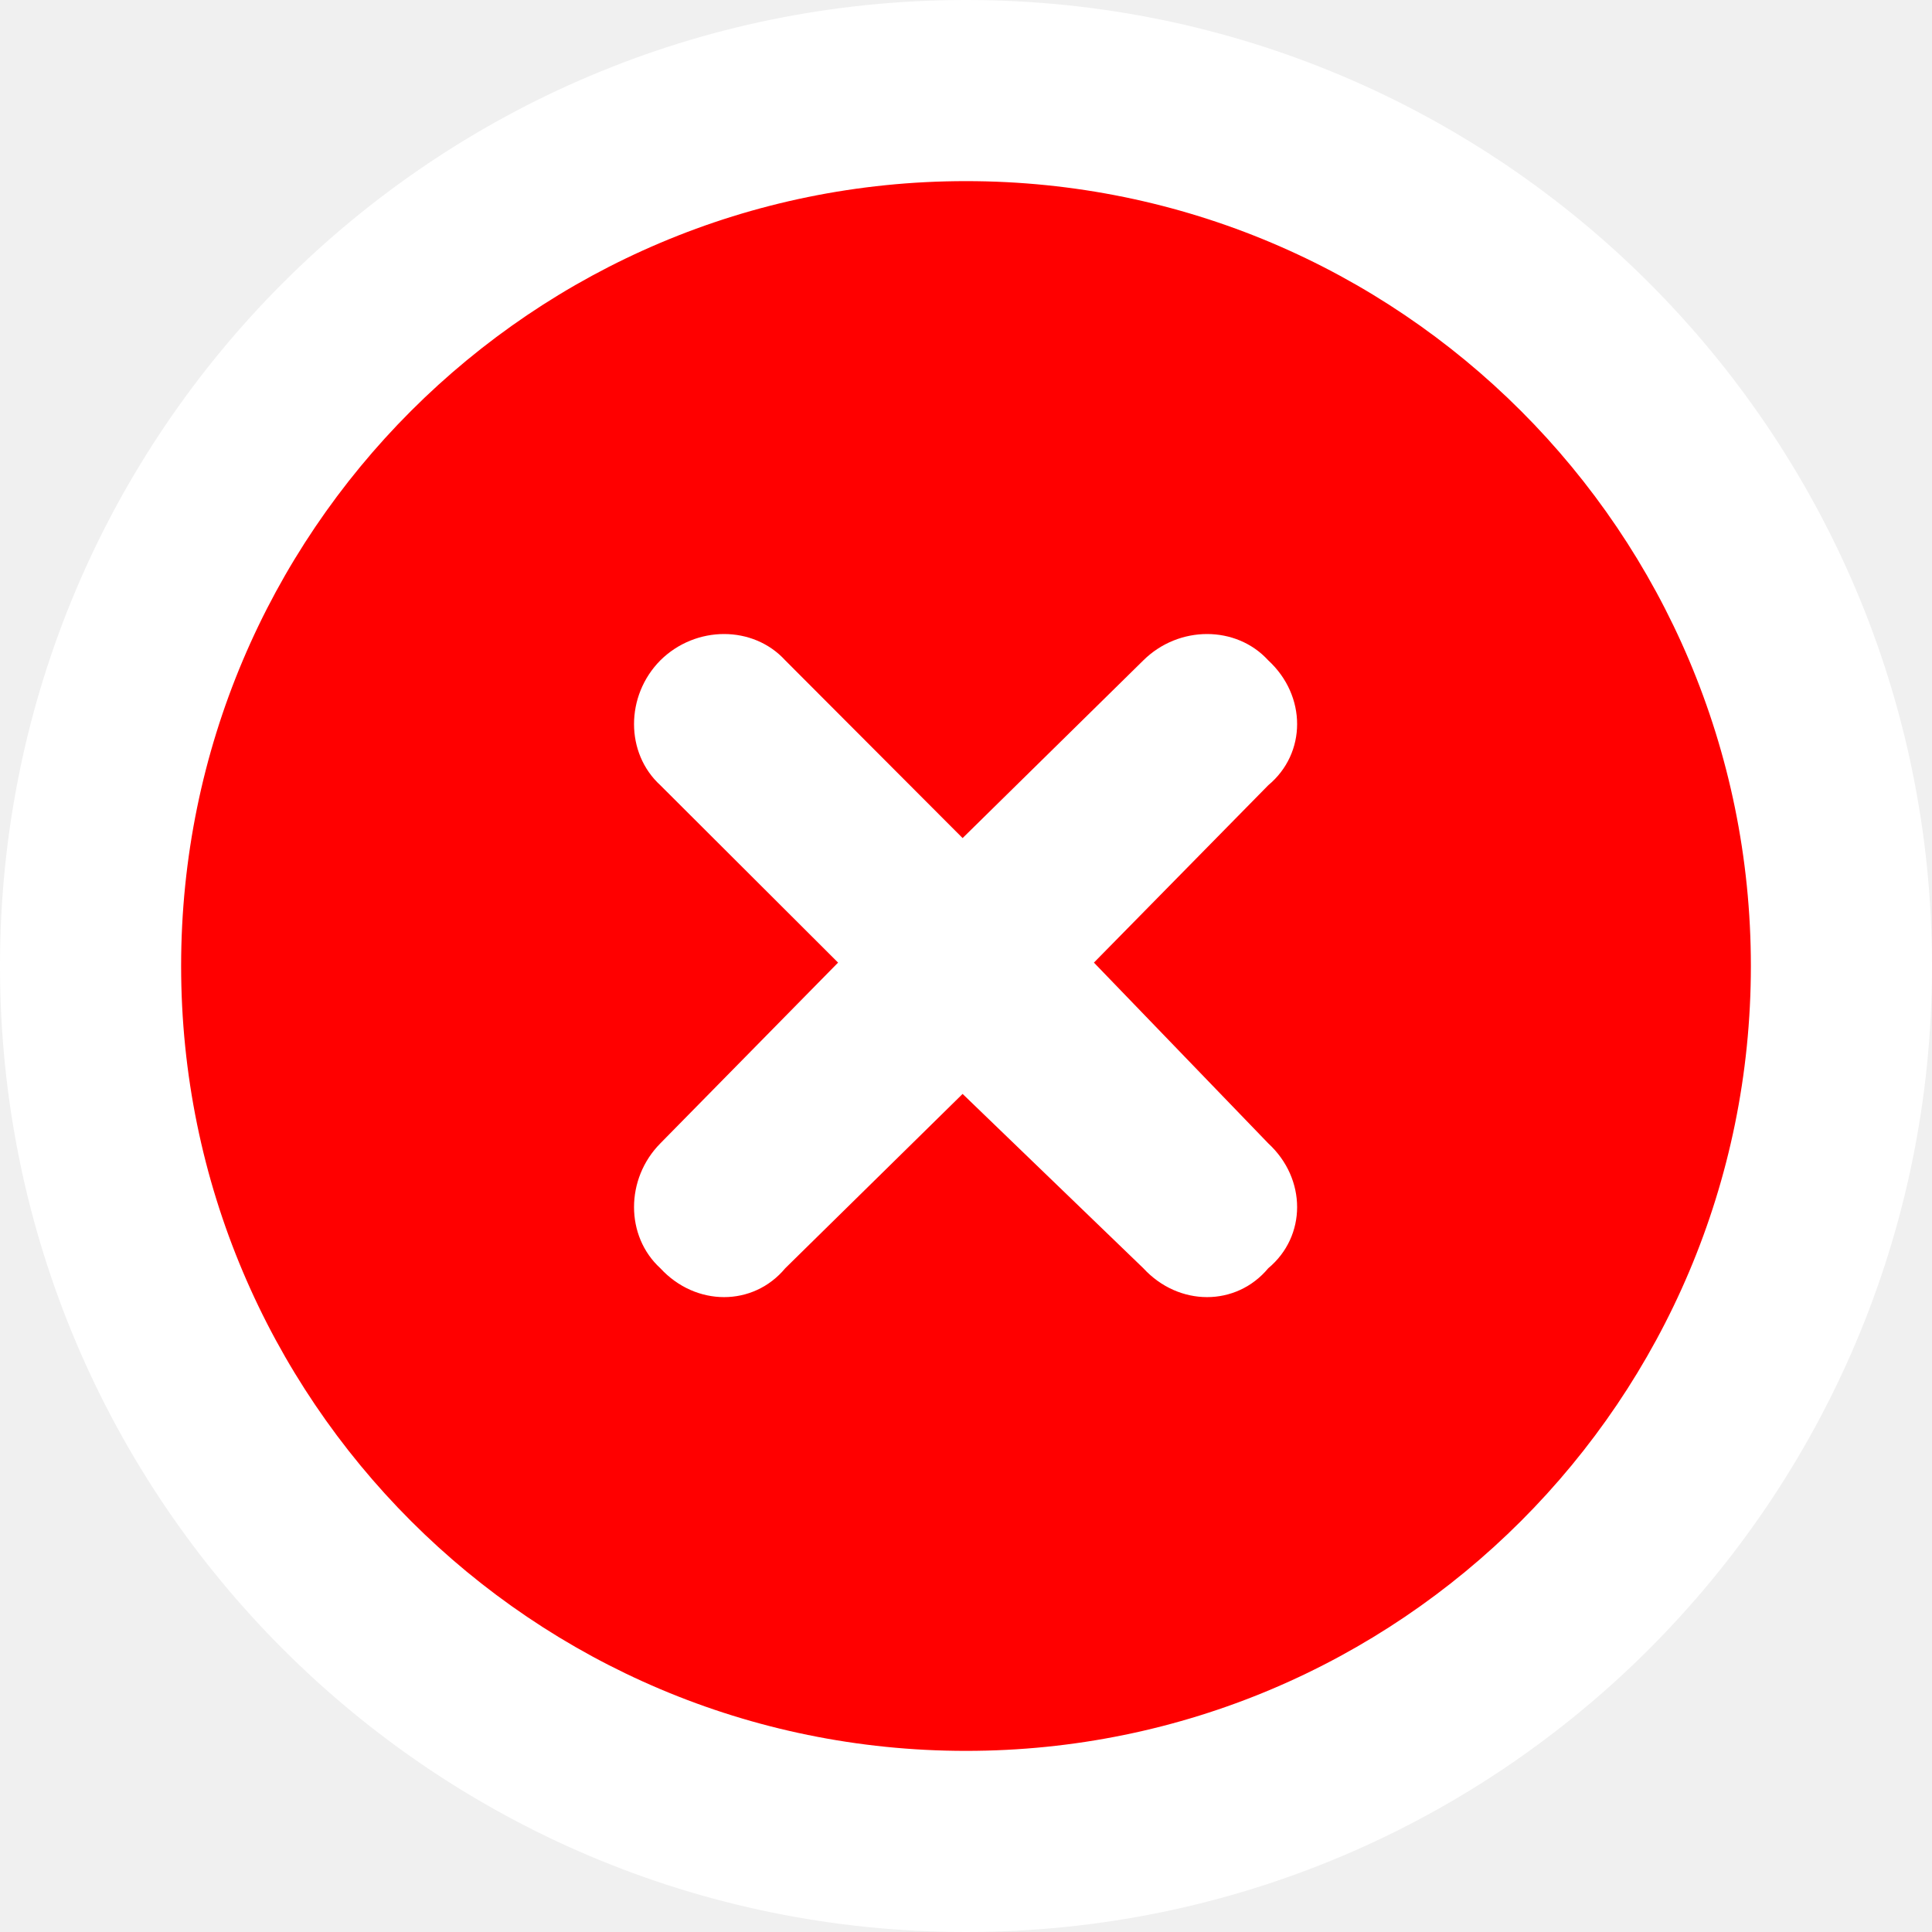
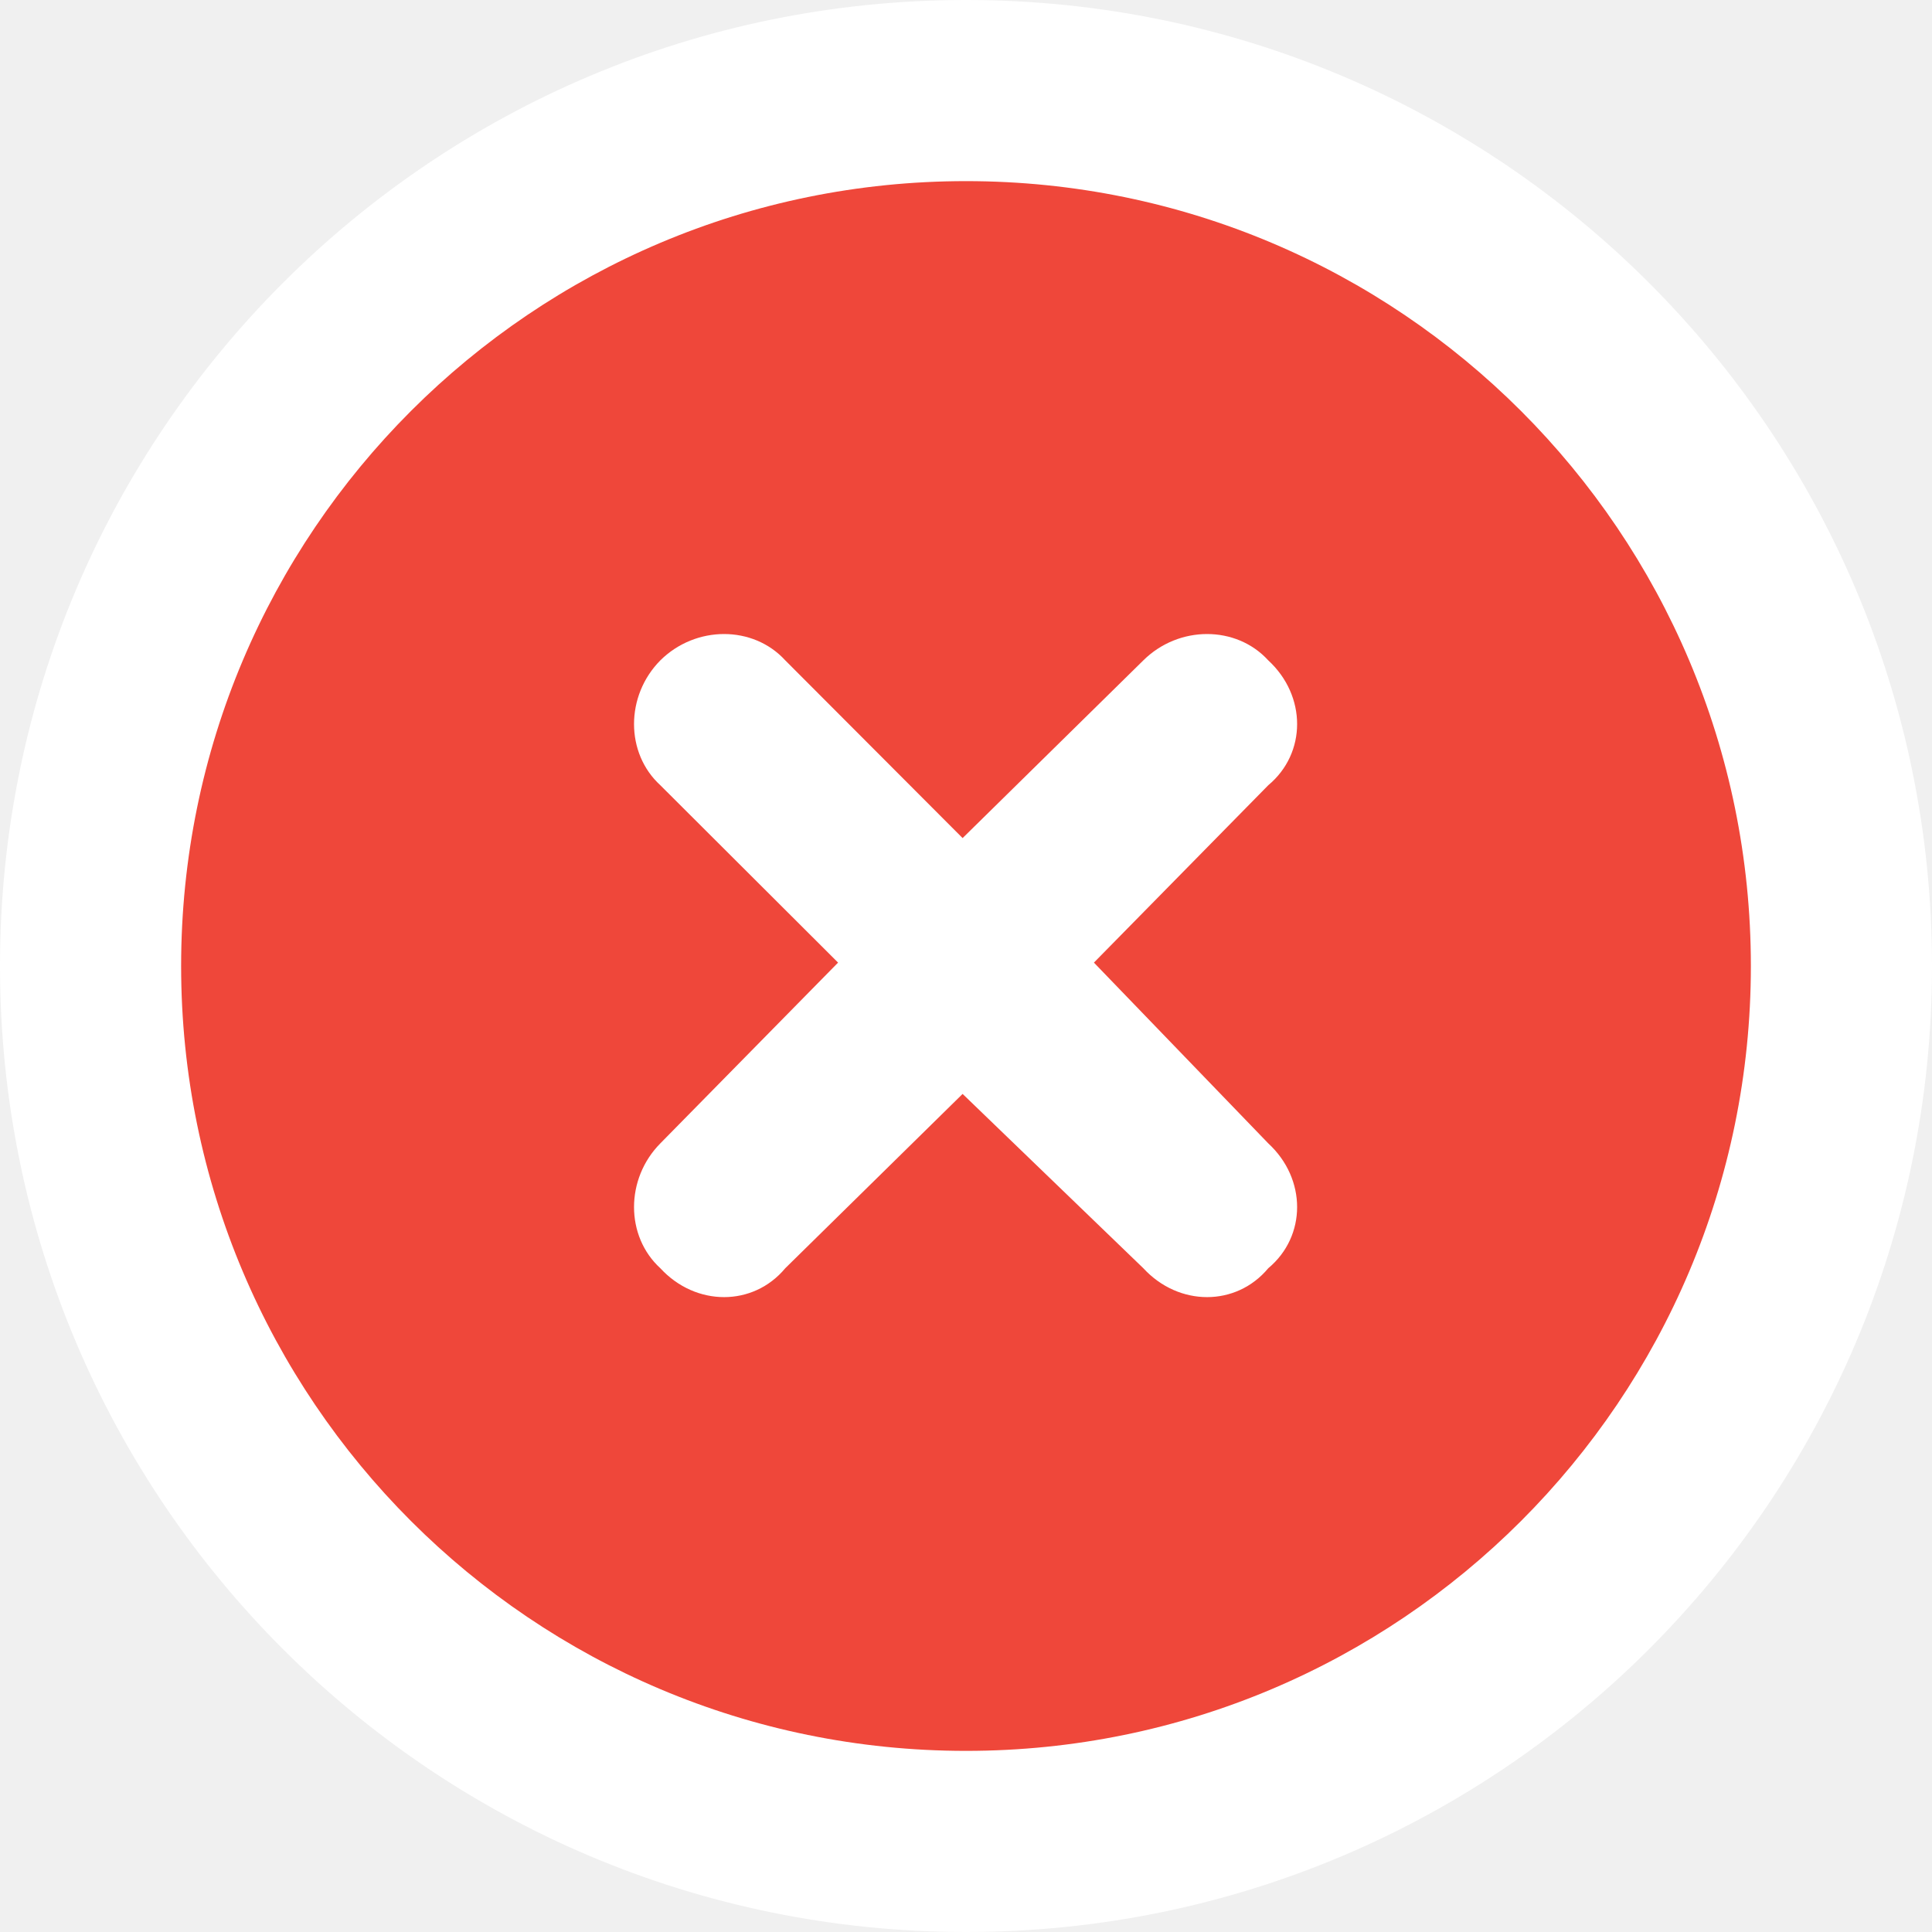
<svg xmlns="http://www.w3.org/2000/svg" viewBox="0 0 512 512" fill="#ffffff" version="1.1" id="svg14">
  <defs id="defs18" />
-   <circle style="fill:#ff0000;stroke-width:0.974" id="path230" cx="256" cy="256" r="251" />
+   <circle style="fill:#ef473a;stroke-width:0.974;fill-opacity:1" id="path230" cx="256" cy="256" r="251" />
  <path d="M175 175C184.4 165.7 199.6 165.7 208.1 175L255.1 222.1L303 175C312.4 165.7 327.6 165.7 336.1 175C346.3 184.4 346.3 199.6 336.1 208.1L289.9 255.1L336.1 303C346.3 312.4 346.3 327.6 336.1 336.1C327.6 346.3 312.4 346.3 303 336.1L255.1 289.9L208.1 336.1C199.6 346.3 184.4 346.3 175 336.1C165.7 327.6 165.7 312.4 175 303L222.1 255.1L175 208.1C165.7 199.6 165.7 184.4 175 175V175zM512 256C512 397.4 397.4 512 256 512C114.6 512 0 397.4 0 256C0 114.6 114.6 0 256 0C397.4 0 512 114.6 512 256zM256 48C141.1 48 48 141.1 48 256C48 370.9 141.1 464 256 464C370.9 464 464 370.9 464 256C464 141.1 370.9 48 256 48z" id="path12" />
</svg>
